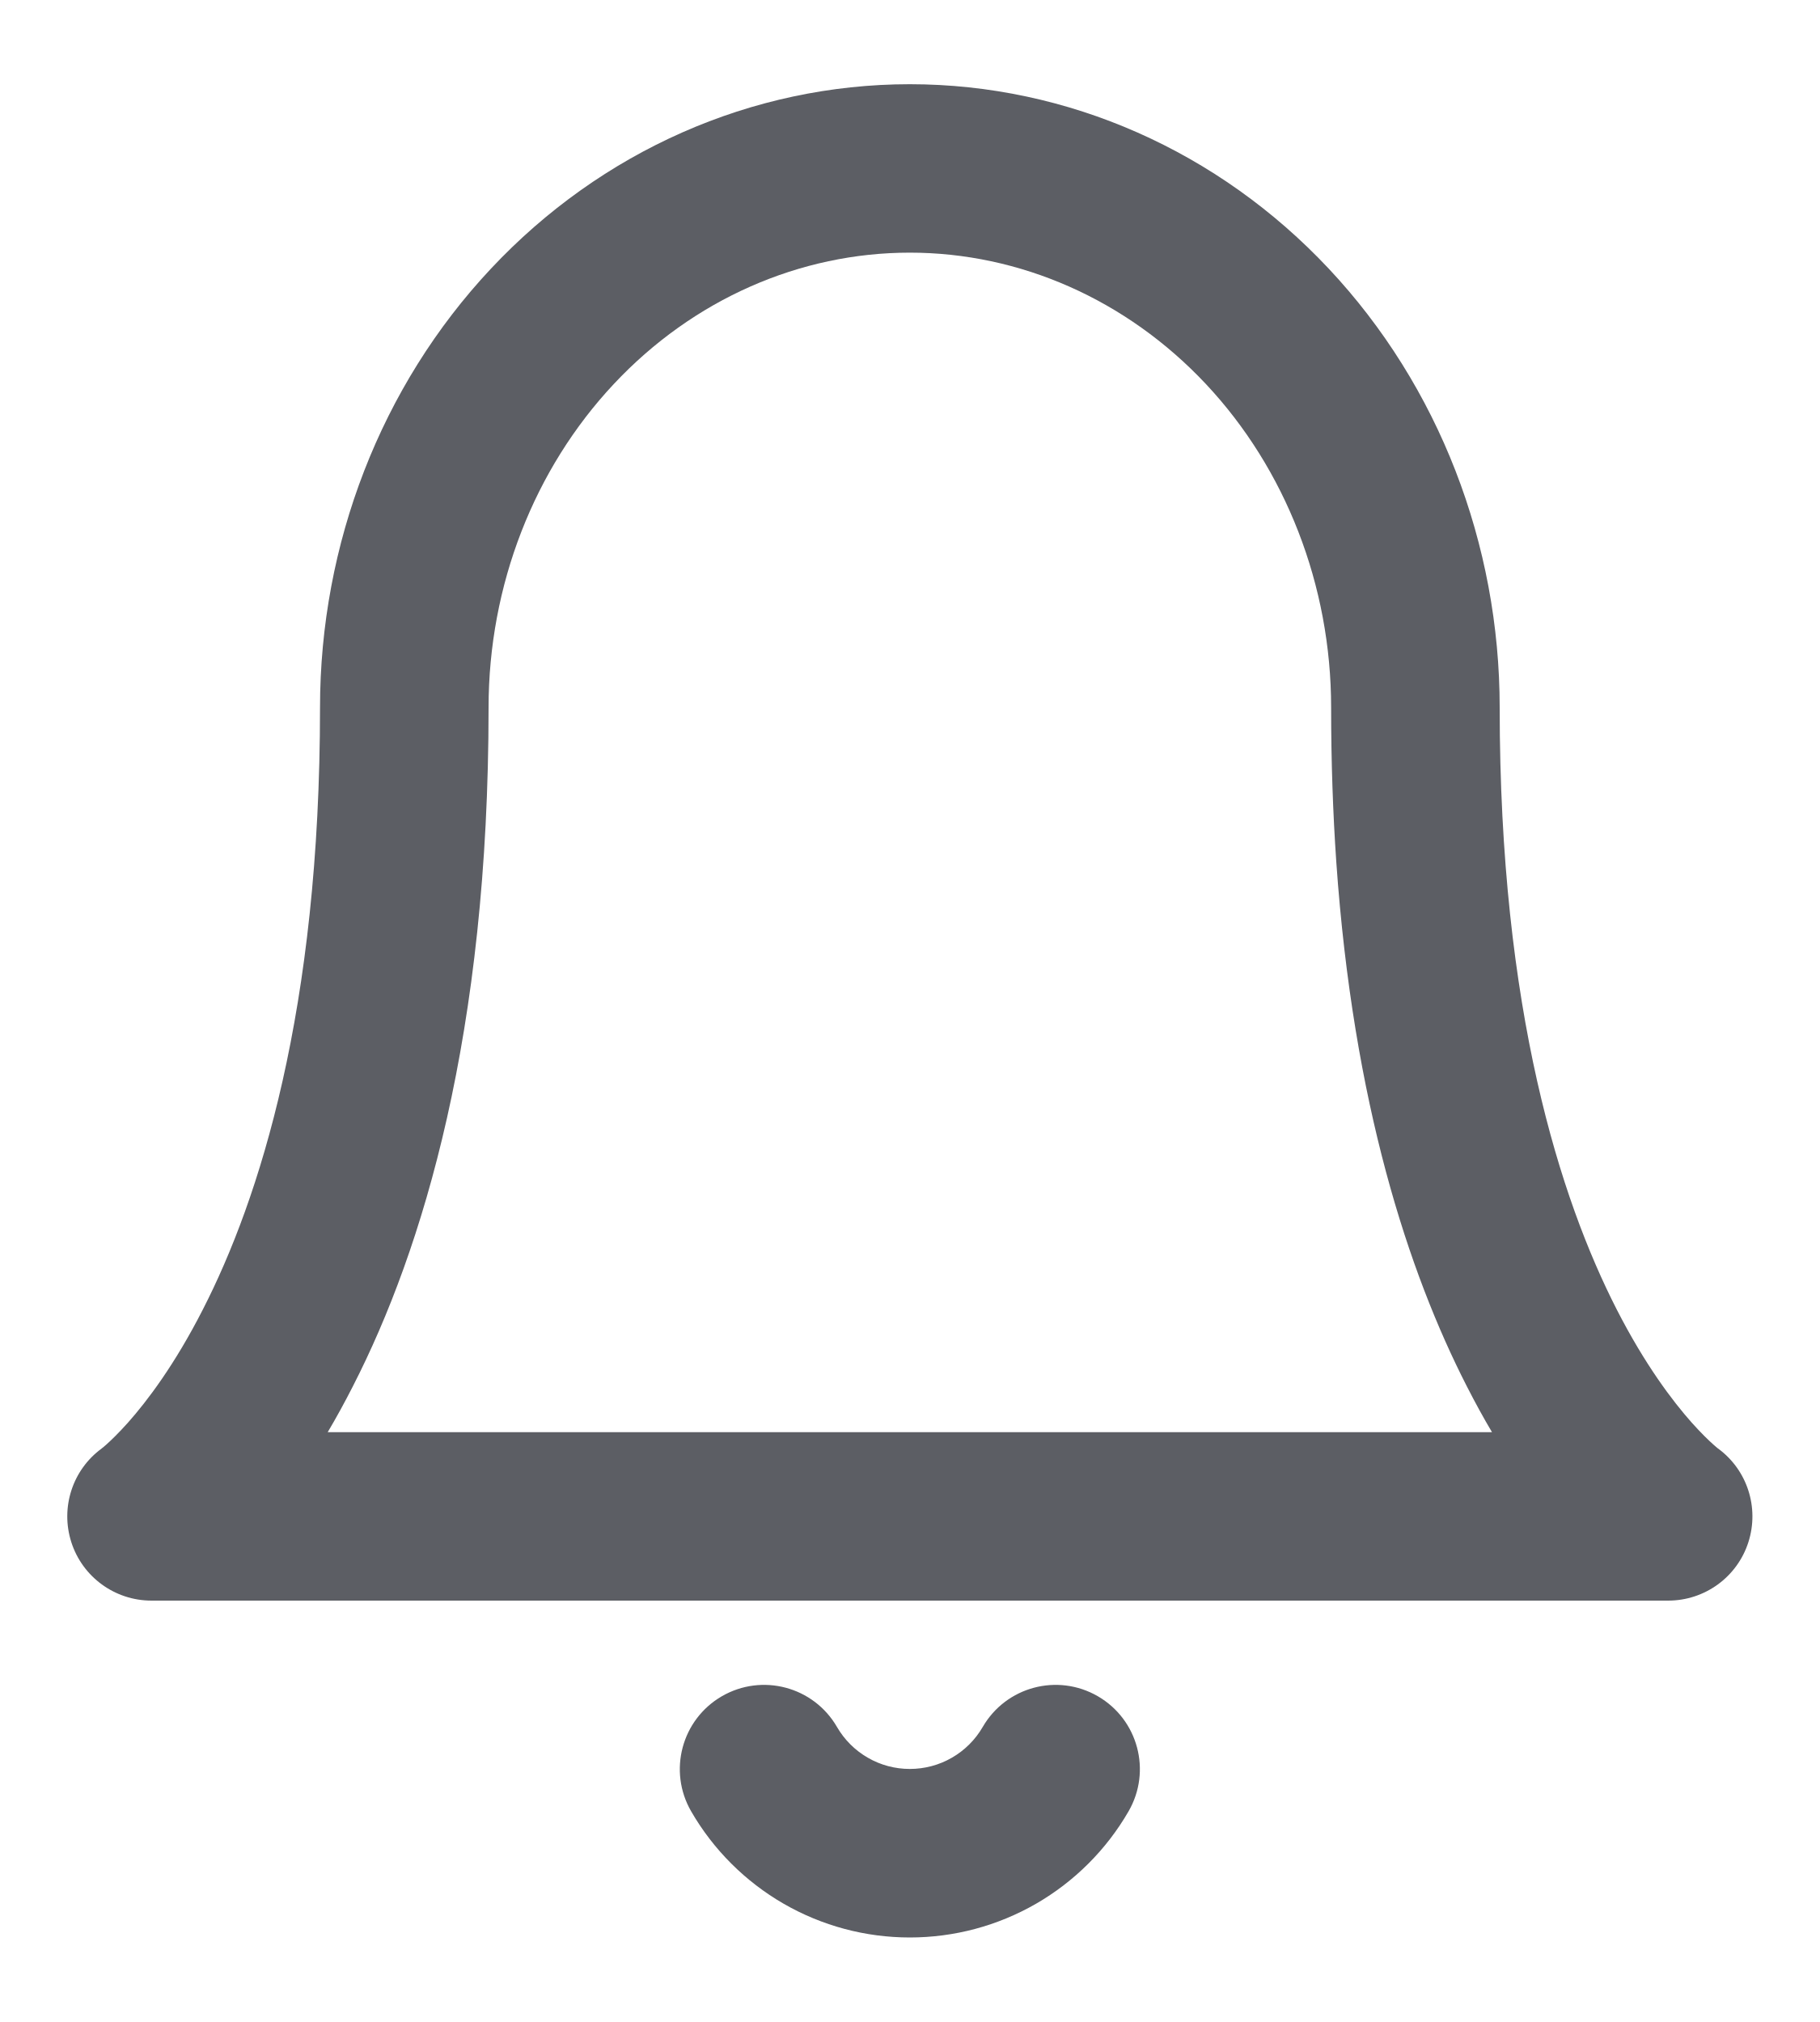
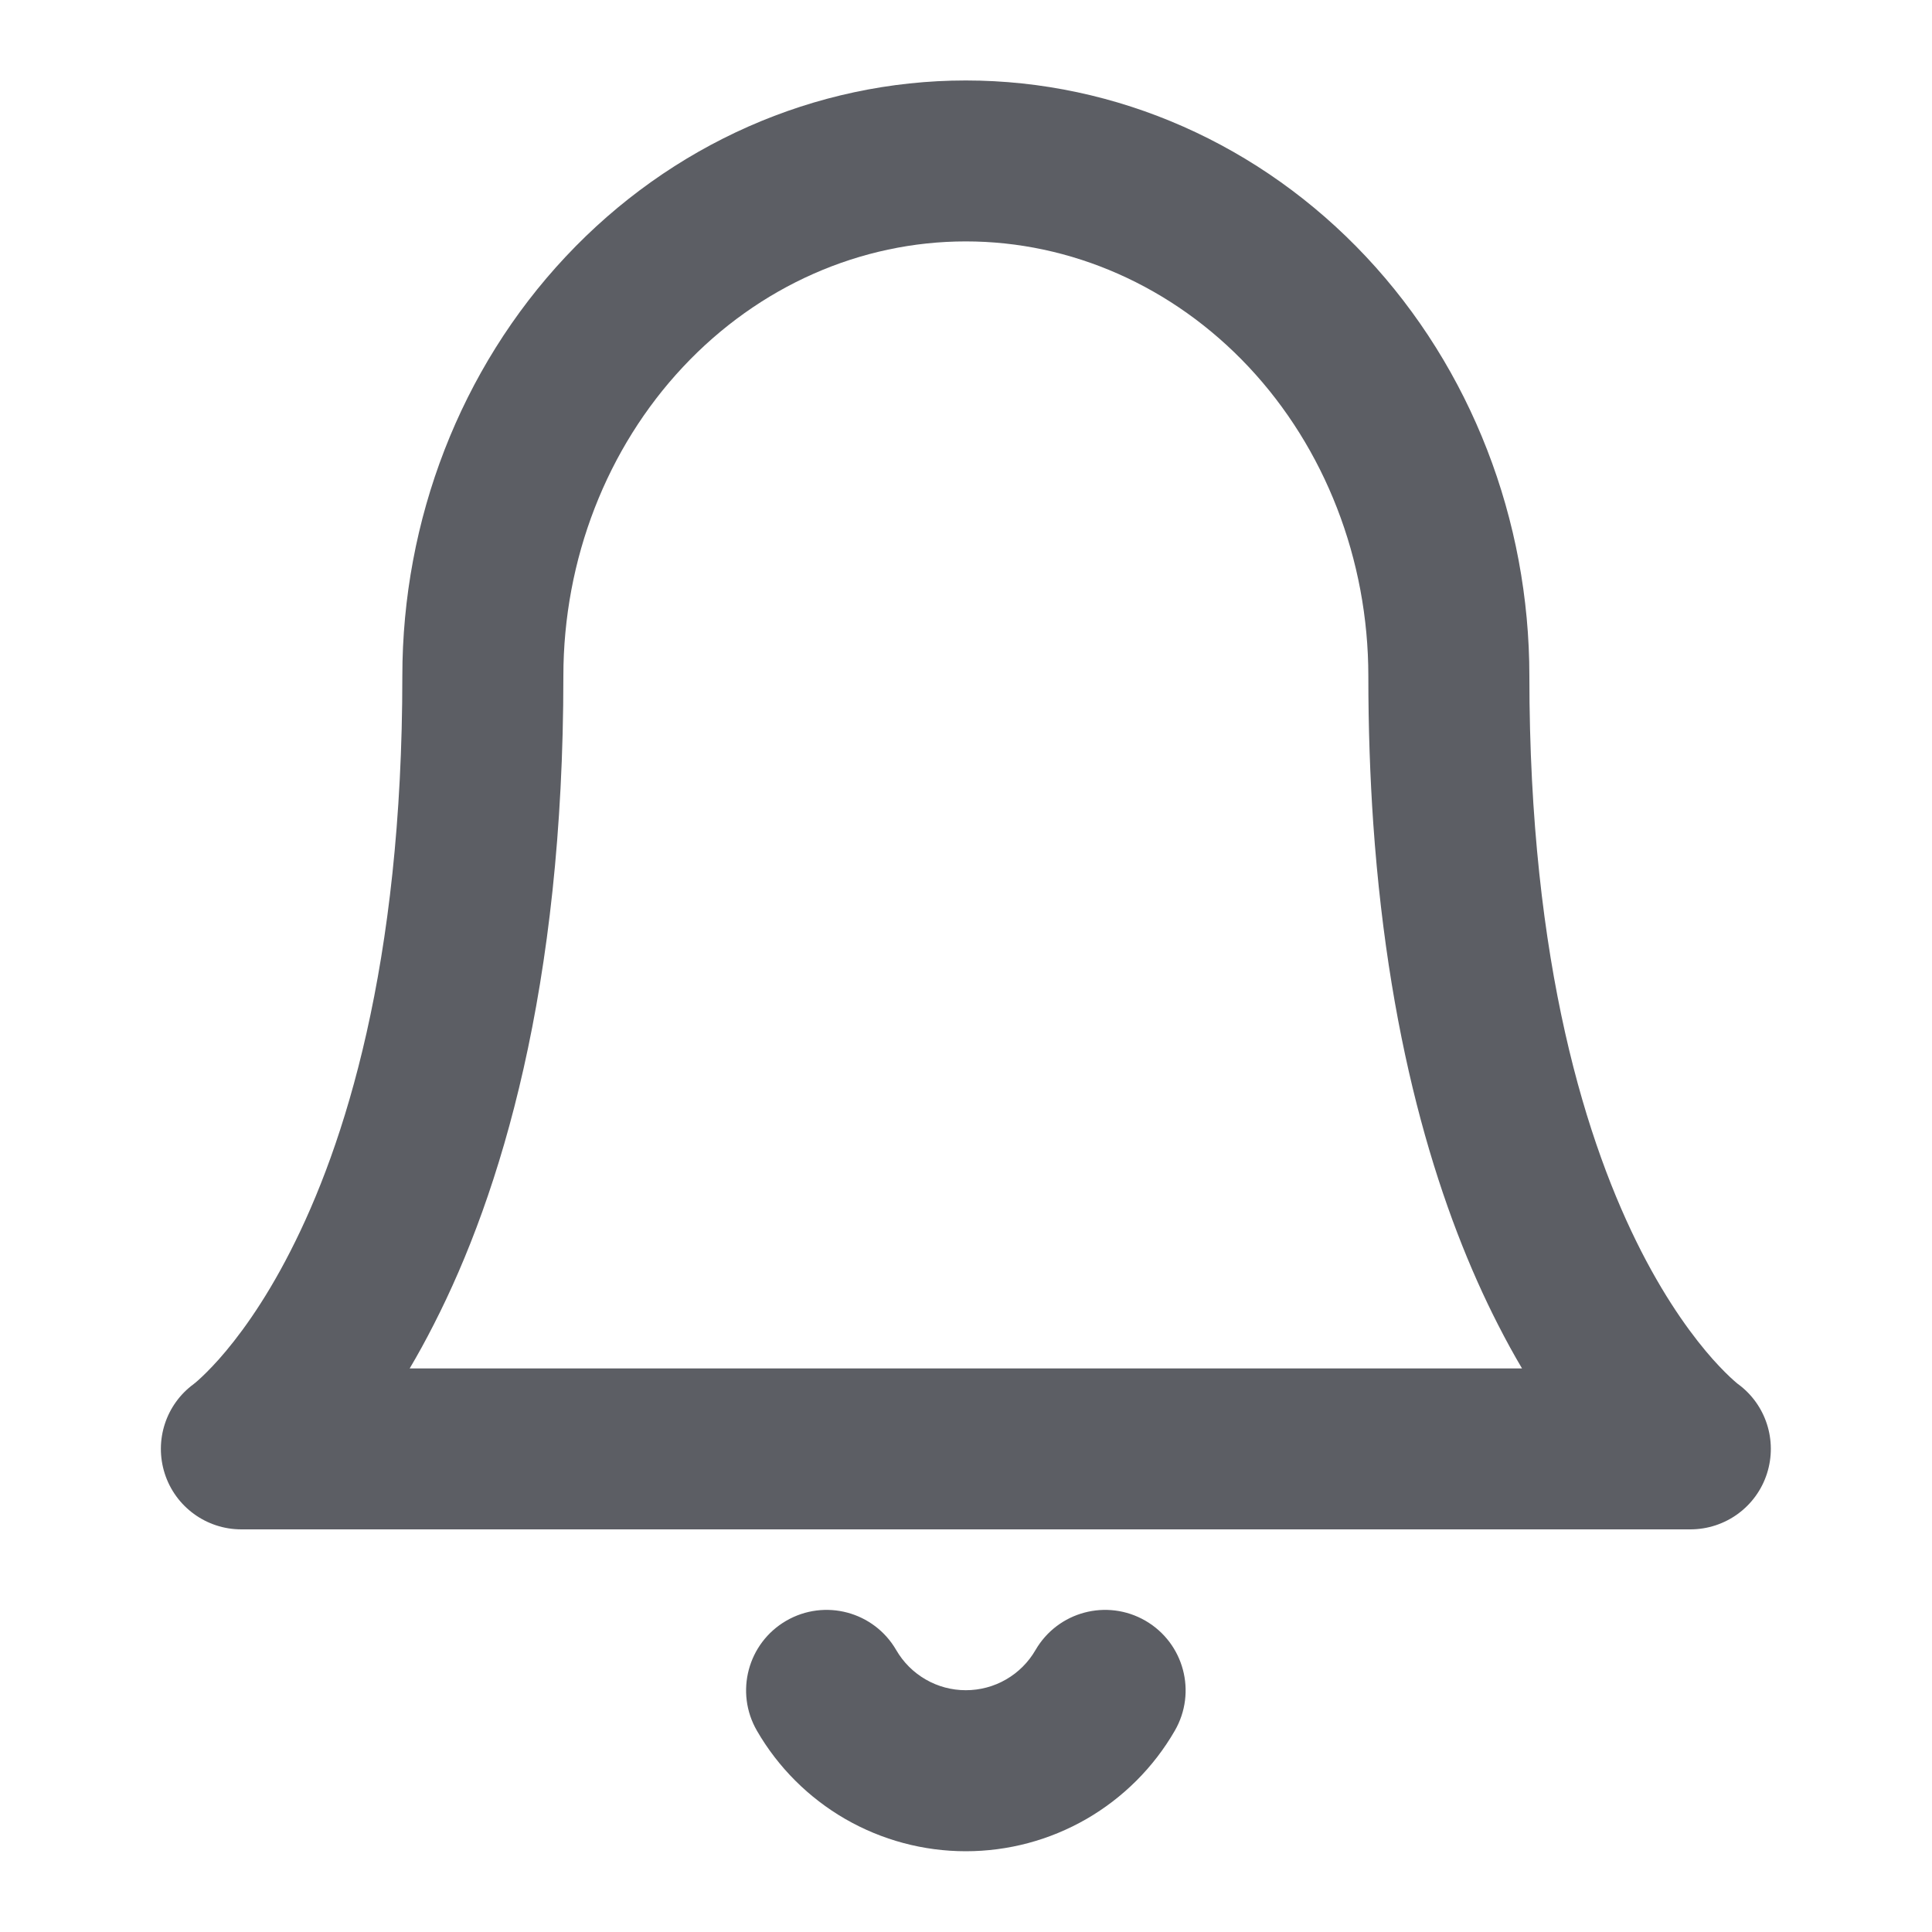
- <svg xmlns="http://www.w3.org/2000/svg" width="current" height="current" viewBox="0 0 18 20" fill="current">
+ <svg xmlns="http://www.w3.org/2000/svg" width="30px" height="30px" viewBox="0 0 18 20" fill="current">
  <path fill-rule="evenodd" clip-rule="evenodd" d="M8.998 0.833C7.434 0.833 5.944 1.496 4.855 2.658C3.767 3.818 3.165 5.381 3.165 6.999C3.165 9.996 2.564 11.863 2.006 12.953C1.727 13.5 1.455 13.858 1.266 14.071C1.171 14.177 1.097 14.248 1.052 14.288C1.03 14.308 1.015 14.32 1.008 14.325L1.006 14.327C0.717 14.538 0.596 14.911 0.705 15.253C0.815 15.598 1.136 15.832 1.498 15.832H16.498C16.861 15.832 17.182 15.598 17.292 15.253C17.401 14.911 17.28 14.538 16.991 14.327L16.988 14.325C16.982 14.32 16.967 14.308 16.945 14.288C16.9 14.248 16.826 14.177 16.731 14.071C16.542 13.858 16.27 13.5 15.99 12.953C15.433 11.863 14.832 9.996 14.832 6.999C14.832 5.381 14.23 3.818 13.142 2.658C12.053 1.497 10.563 0.833 8.998 0.833ZM1.006 14.327L1.008 14.325L1.006 14.327ZM1.008 14.325L1.005 14.328L1.008 14.325ZM14.507 13.712C14.59 13.875 14.673 14.026 14.756 14.166H3.241C3.324 14.026 3.407 13.875 3.49 13.712C4.183 12.358 4.832 10.225 4.832 6.999C4.832 5.789 5.283 4.638 6.071 3.798C6.857 2.959 7.912 2.499 8.998 2.499C10.084 2.499 11.139 2.96 11.926 3.798L13.216 8.525C13.383 10.915 13.93 12.584 14.507 13.712ZM13.216 8.525C13.183 8.046 13.165 7.538 13.165 6.999C13.165 5.789 12.714 4.638 11.926 3.798L13.216 8.525Z" fill="#5C5E64" />
  <path d="M8.278 17.082C8.047 16.683 7.538 16.547 7.139 16.778C6.741 17.009 6.605 17.518 6.836 17.917C7.055 18.296 7.371 18.611 7.75 18.83C8.13 19.049 8.56 19.164 8.998 19.164C9.437 19.164 9.867 19.049 10.247 18.83C10.626 18.611 10.942 18.296 11.161 17.917C11.392 17.518 11.256 17.009 10.858 16.778C10.459 16.547 9.95 16.683 9.719 17.082C9.646 17.208 9.541 17.313 9.414 17.386C9.288 17.459 9.144 17.497 8.998 17.497C8.852 17.497 8.709 17.459 8.583 17.386C8.456 17.313 8.351 17.208 8.278 17.082Z" fill="#5C5E64" />
</svg>
